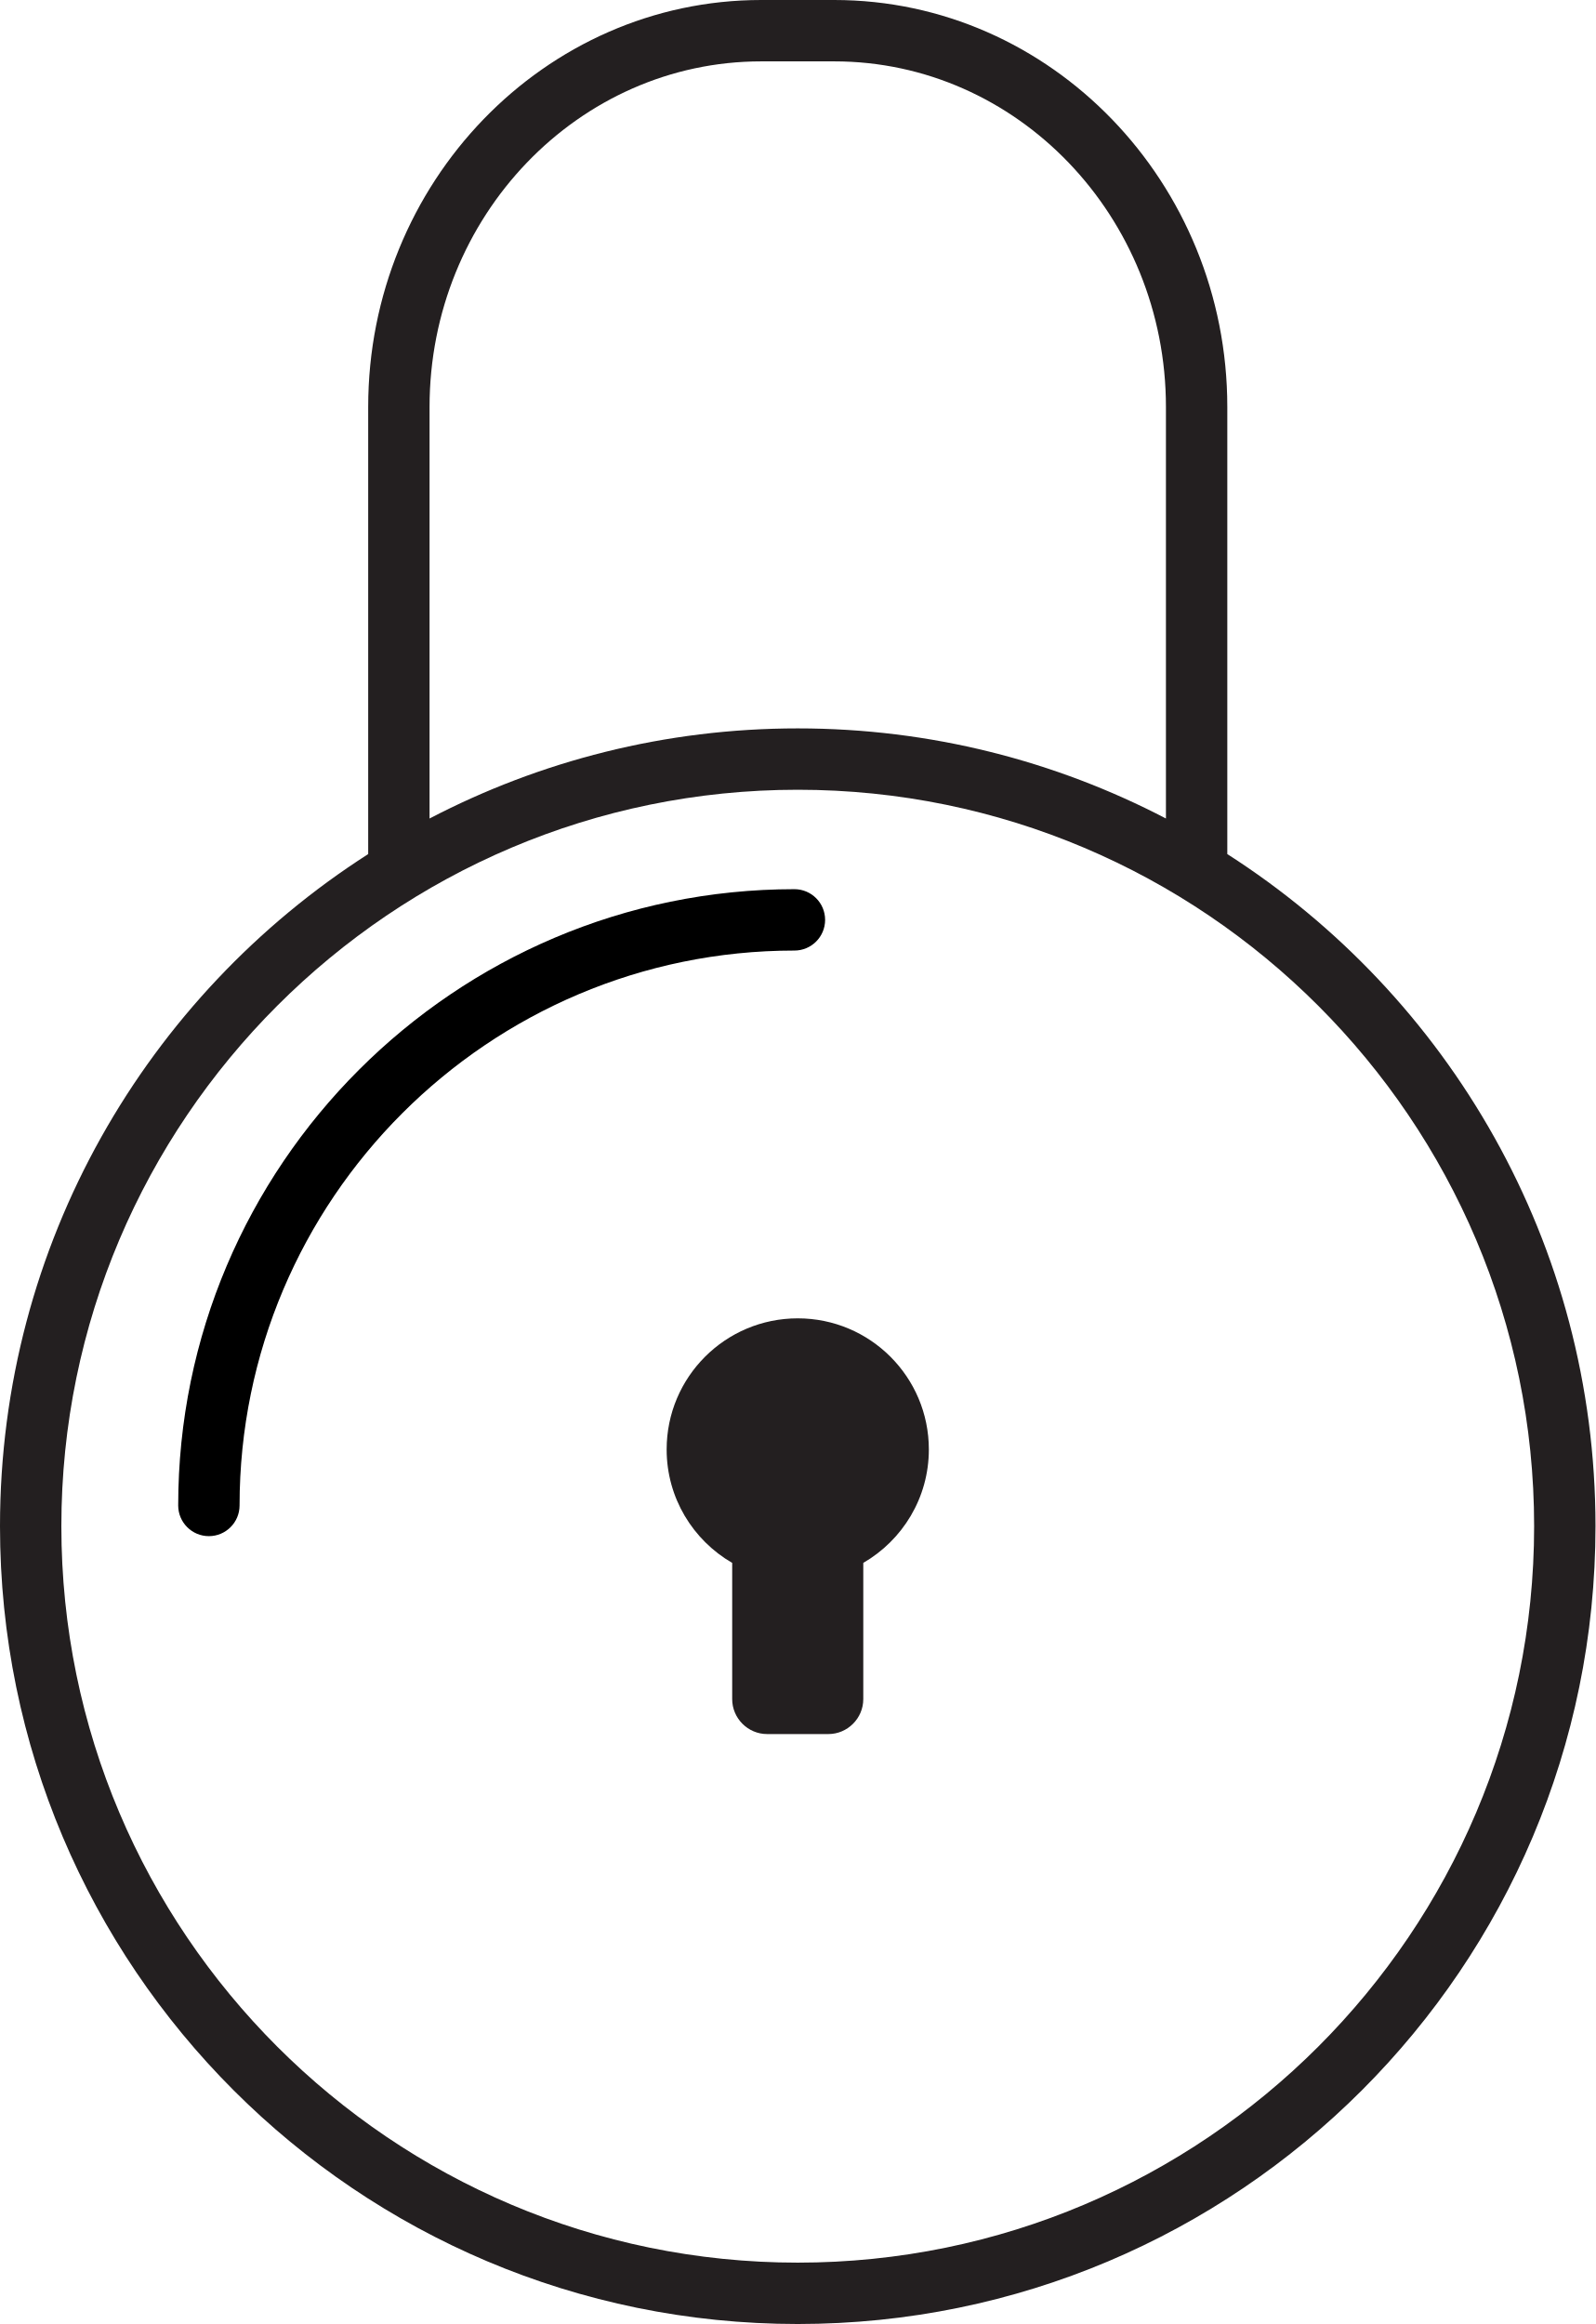
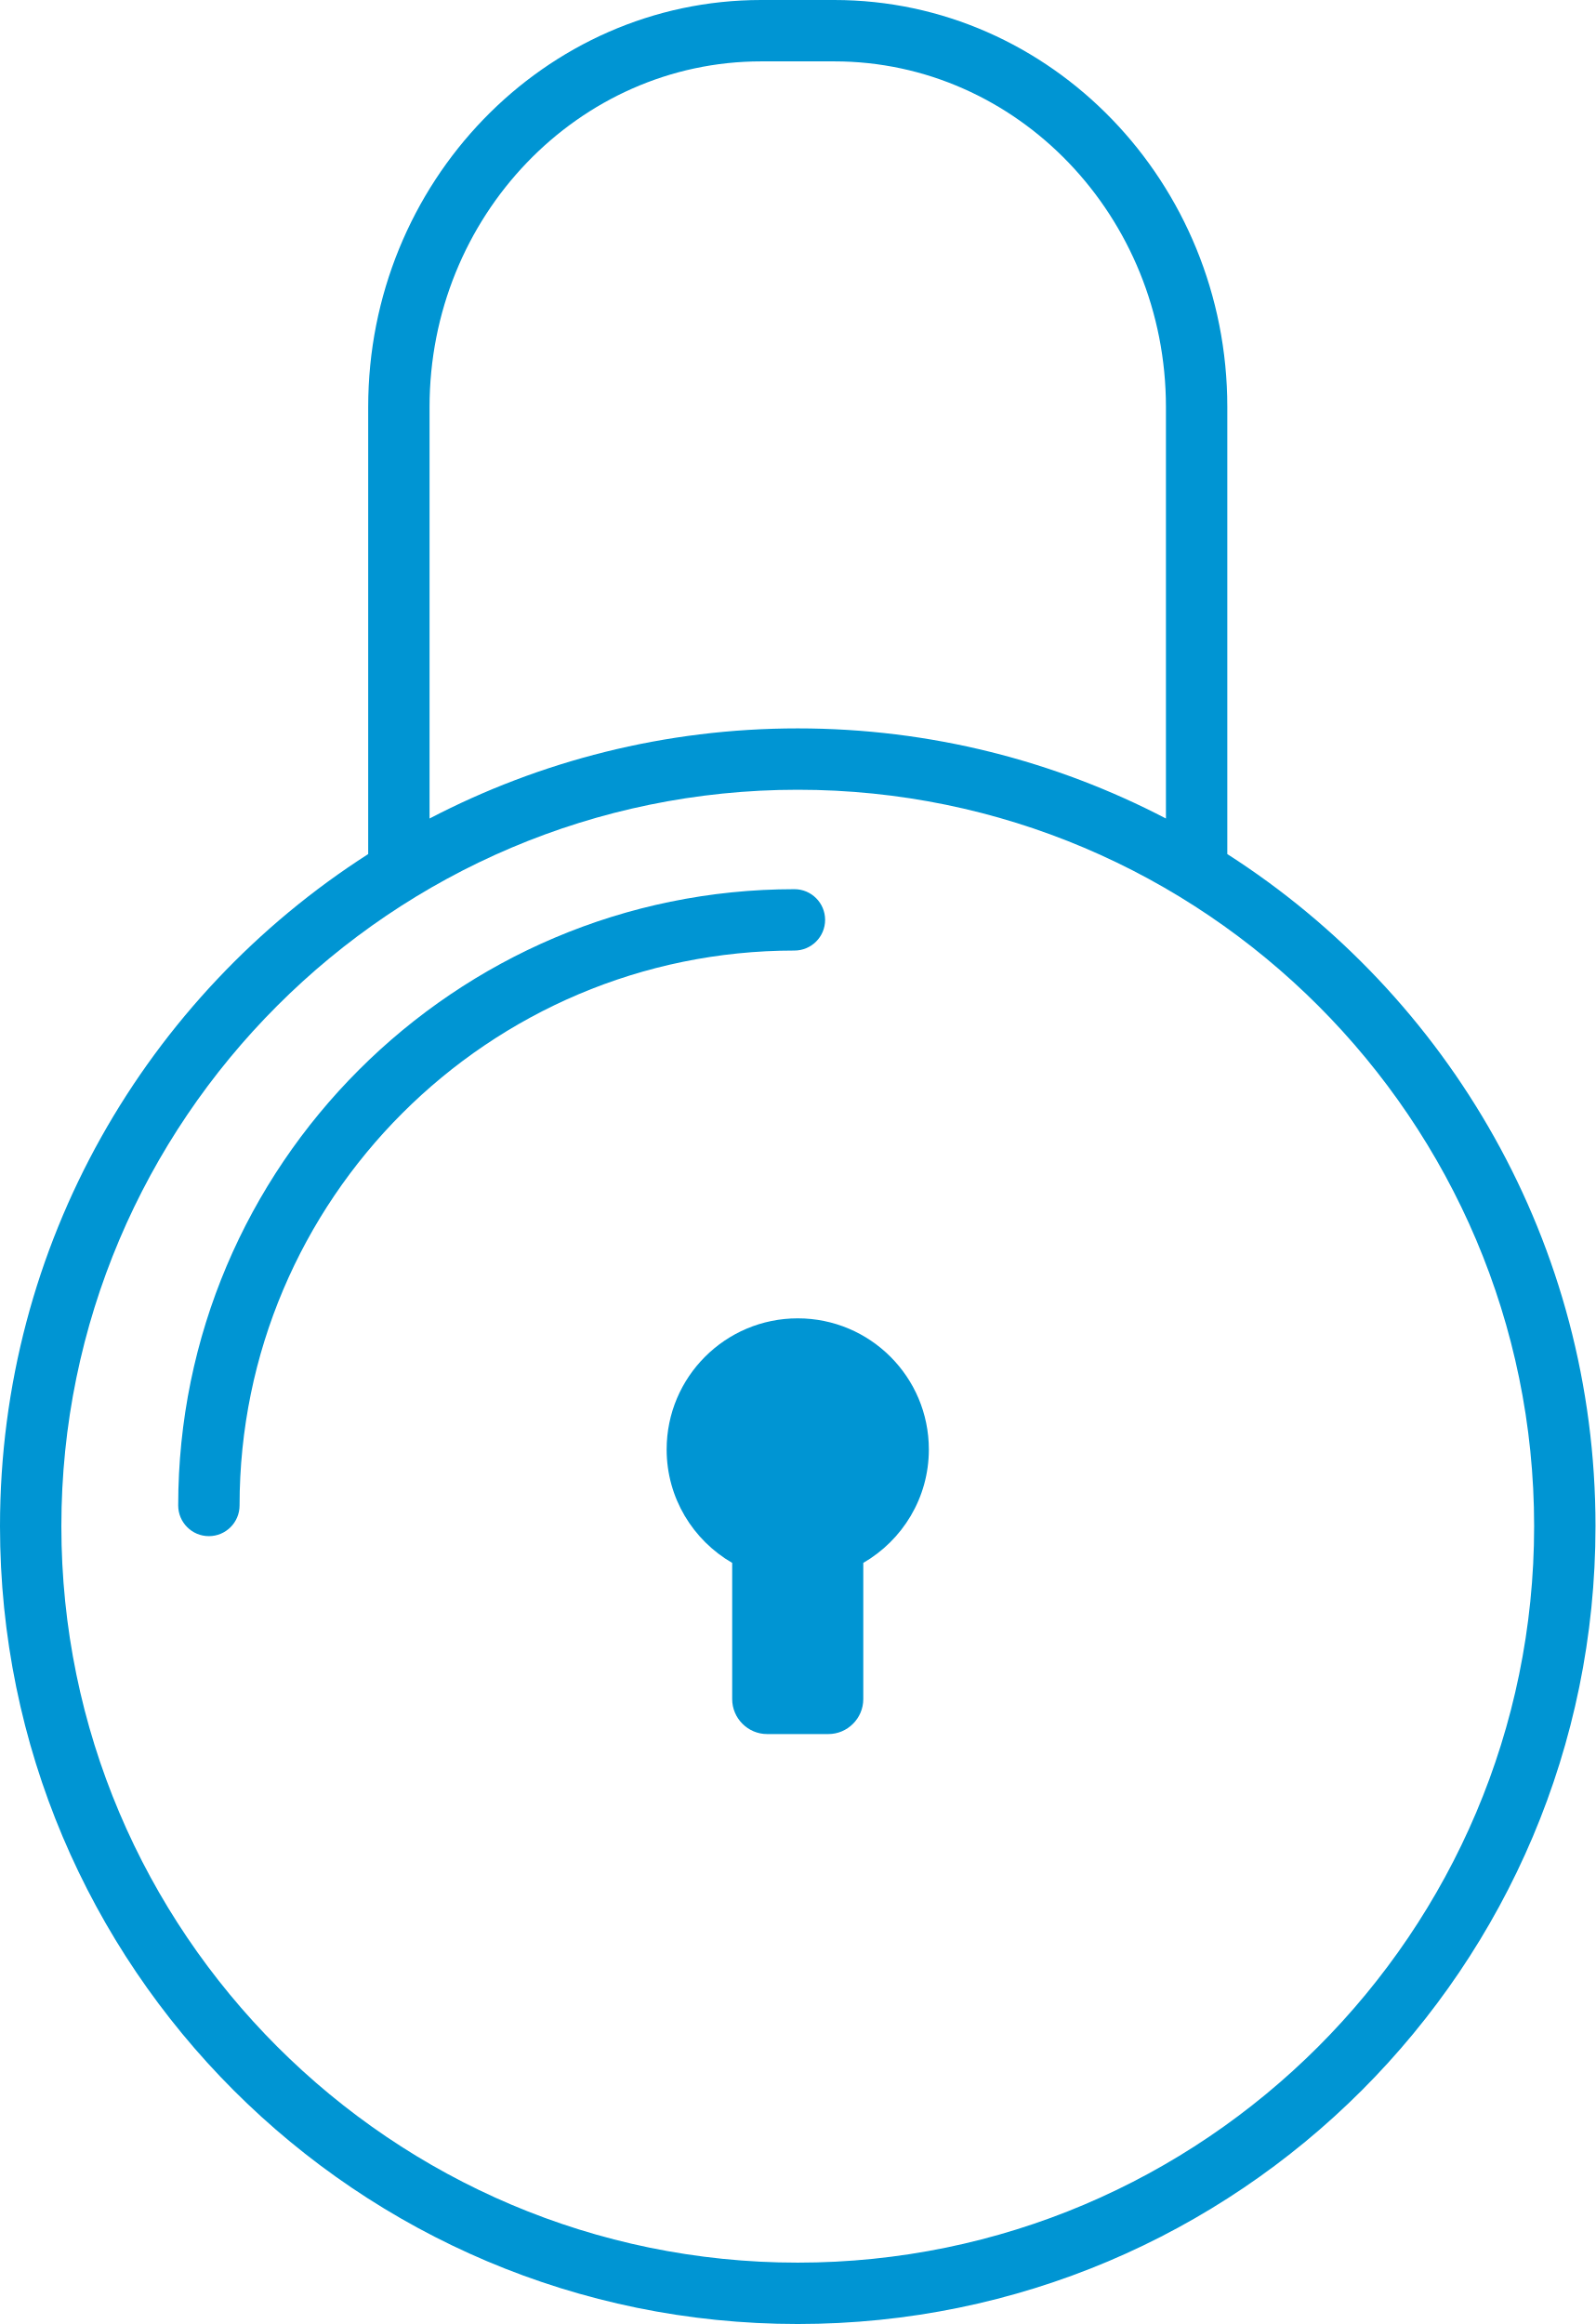
<svg xmlns="http://www.w3.org/2000/svg" version="1.1" id="svg2" xml:space="preserve" width="86.667" height="126.229" viewBox="0 0 86.667 126.229">
  <defs id="defs6">
    <clipPath clipPathUnits="userSpaceOnUse" id="clipPath16">
      <path d="M 0,120 H 120 V 0 H 0 Z" id="path14" />
    </clipPath>
  </defs>
  <g id="g8" transform="matrix(1.333333,0,0,-1.333333,-38.748,143.3603)">
    <g id="g10">
      <g id="g12" clip-path="url(#clipPath16)">
        <g id="g18" transform="translate(37.5708,44.943)">
-           <path d="m 0,0 c -0.69,0 -1.25,0.56 -1.25,1.25 0,13.843 11.262,25.105 25.105,25.105 0.69,0 1.25,-0.56 1.25,-1.25 0,-0.69 -0.56,-1.25 -1.25,-1.25 C 11.391,23.855 1.25,13.714 1.25,1.25 1.25,0.56 0.69,0 0,0" style="fill:#000000;fill-opacity:1;fill-rule:nonzero;stroke:none" id="path20" />
+           <path d="m 0,0 c -0.69,0 -1.25,0.56 -1.25,1.25 0,13.843 11.262,25.105 25.105,25.105 0.69,0 1.25,-0.56 1.25,-1.25 0,-0.69 -0.56,-1.25 -1.25,-1.25 C 11.391,23.855 1.25,13.714 1.25,1.25 1.25,0.56 0.69,0 0,0" style="fill:#0095d3;fill-opacity:1;fill-rule:nonzero;stroke:none" id="path20" />
        </g>
        <g id="g22" transform="translate(61.561,15.3482)">
-           <path d="M 0,0 C -16.542,0 -30,13.458 -30,30 -30,46.542 -16.542,60 0,60 16.542,60 30,46.542 30,30 30,13.458 16.542,0 0,0 m -15,75.593 c 0,7.763 6.062,14.079 13.514,14.079 H 1.486 C 8.938,89.672 15,83.356 15,75.593 V 58.829 C 10.511,61.169 5.412,62.5 0,62.5 c -5.413,0 -10.511,-1.331 -15,-3.671 z M 17.5,57.38 v 18.213 c 0,9.142 -7.184,16.579 -16.014,16.579 h -2.972 c -8.83,0 -16.014,-7.437 -16.014,-16.579 V 57.38 c -9.018,-5.776 -15,-15.876 -15,-27.38 0,-17.949 14.551,-32.5 32.5,-32.5 17.949,0 32.5,14.551 32.5,32.5 0,11.504 -5.982,21.604 -15,27.38" style="fill:#231f20;fill-opacity:1;fill-rule:evenodd;stroke:none" id="path24" />
+           <path d="M 0,0 C -16.542,0 -30,13.458 -30,30 -30,46.542 -16.542,60 0,60 16.542,60 30,46.542 30,30 30,13.458 16.542,0 0,0 m -15,75.593 c 0,7.763 6.062,14.079 13.514,14.079 H 1.486 C 8.938,89.672 15,83.356 15,75.593 V 58.829 C 10.511,61.169 5.412,62.5 0,62.5 c -5.413,0 -10.511,-1.331 -15,-3.671 z M 17.5,57.38 v 18.213 c 0,9.142 -7.184,16.579 -16.014,16.579 h -2.972 c -8.83,0 -16.014,-7.437 -16.014,-16.579 V 57.38 c -9.018,-5.776 -15,-15.876 -15,-27.38 0,-17.949 14.551,-32.5 32.5,-32.5 17.949,0 32.5,14.551 32.5,32.5 0,11.504 -5.982,21.604 -15,27.38" style="fill:#0095d3;fill-opacity:1;fill-rule:evenodd;stroke:none" id="path24" />
        </g>
        <g id="g26" transform="translate(61.561,53.8155)">
-           <path d="m 0,0 c -2.95,0 -5.341,-2.391 -5.341,-5.341 0,-1.976 1.075,-3.697 2.67,-4.621 v -5.548 c 0,-0.784 0.641,-1.425 1.424,-1.425 h 2.493 c 0.783,0 1.424,0.641 1.424,1.425 v 5.548 c 1.595,0.924 2.671,2.645 2.671,4.621 C 5.341,-2.391 2.95,0 0,0" style="fill:#231f20;fill-opacity:1;fill-rule:evenodd;stroke:none" id="path28" />
+           <path d="m 0,0 c -2.95,0 -5.341,-2.391 -5.341,-5.341 0,-1.976 1.075,-3.697 2.67,-4.621 v -5.548 c 0,-0.784 0.641,-1.425 1.424,-1.425 h 2.493 c 0.783,0 1.424,0.641 1.424,1.425 v 5.548 c 1.595,0.924 2.671,2.645 2.671,4.621 C 5.341,-2.391 2.95,0 0,0" style="fill:#0095d3;fill-opacity:1;fill-rule:evenodd;stroke:none" id="path28" />
        </g>
      </g>
    </g>
  </g>
</svg>
